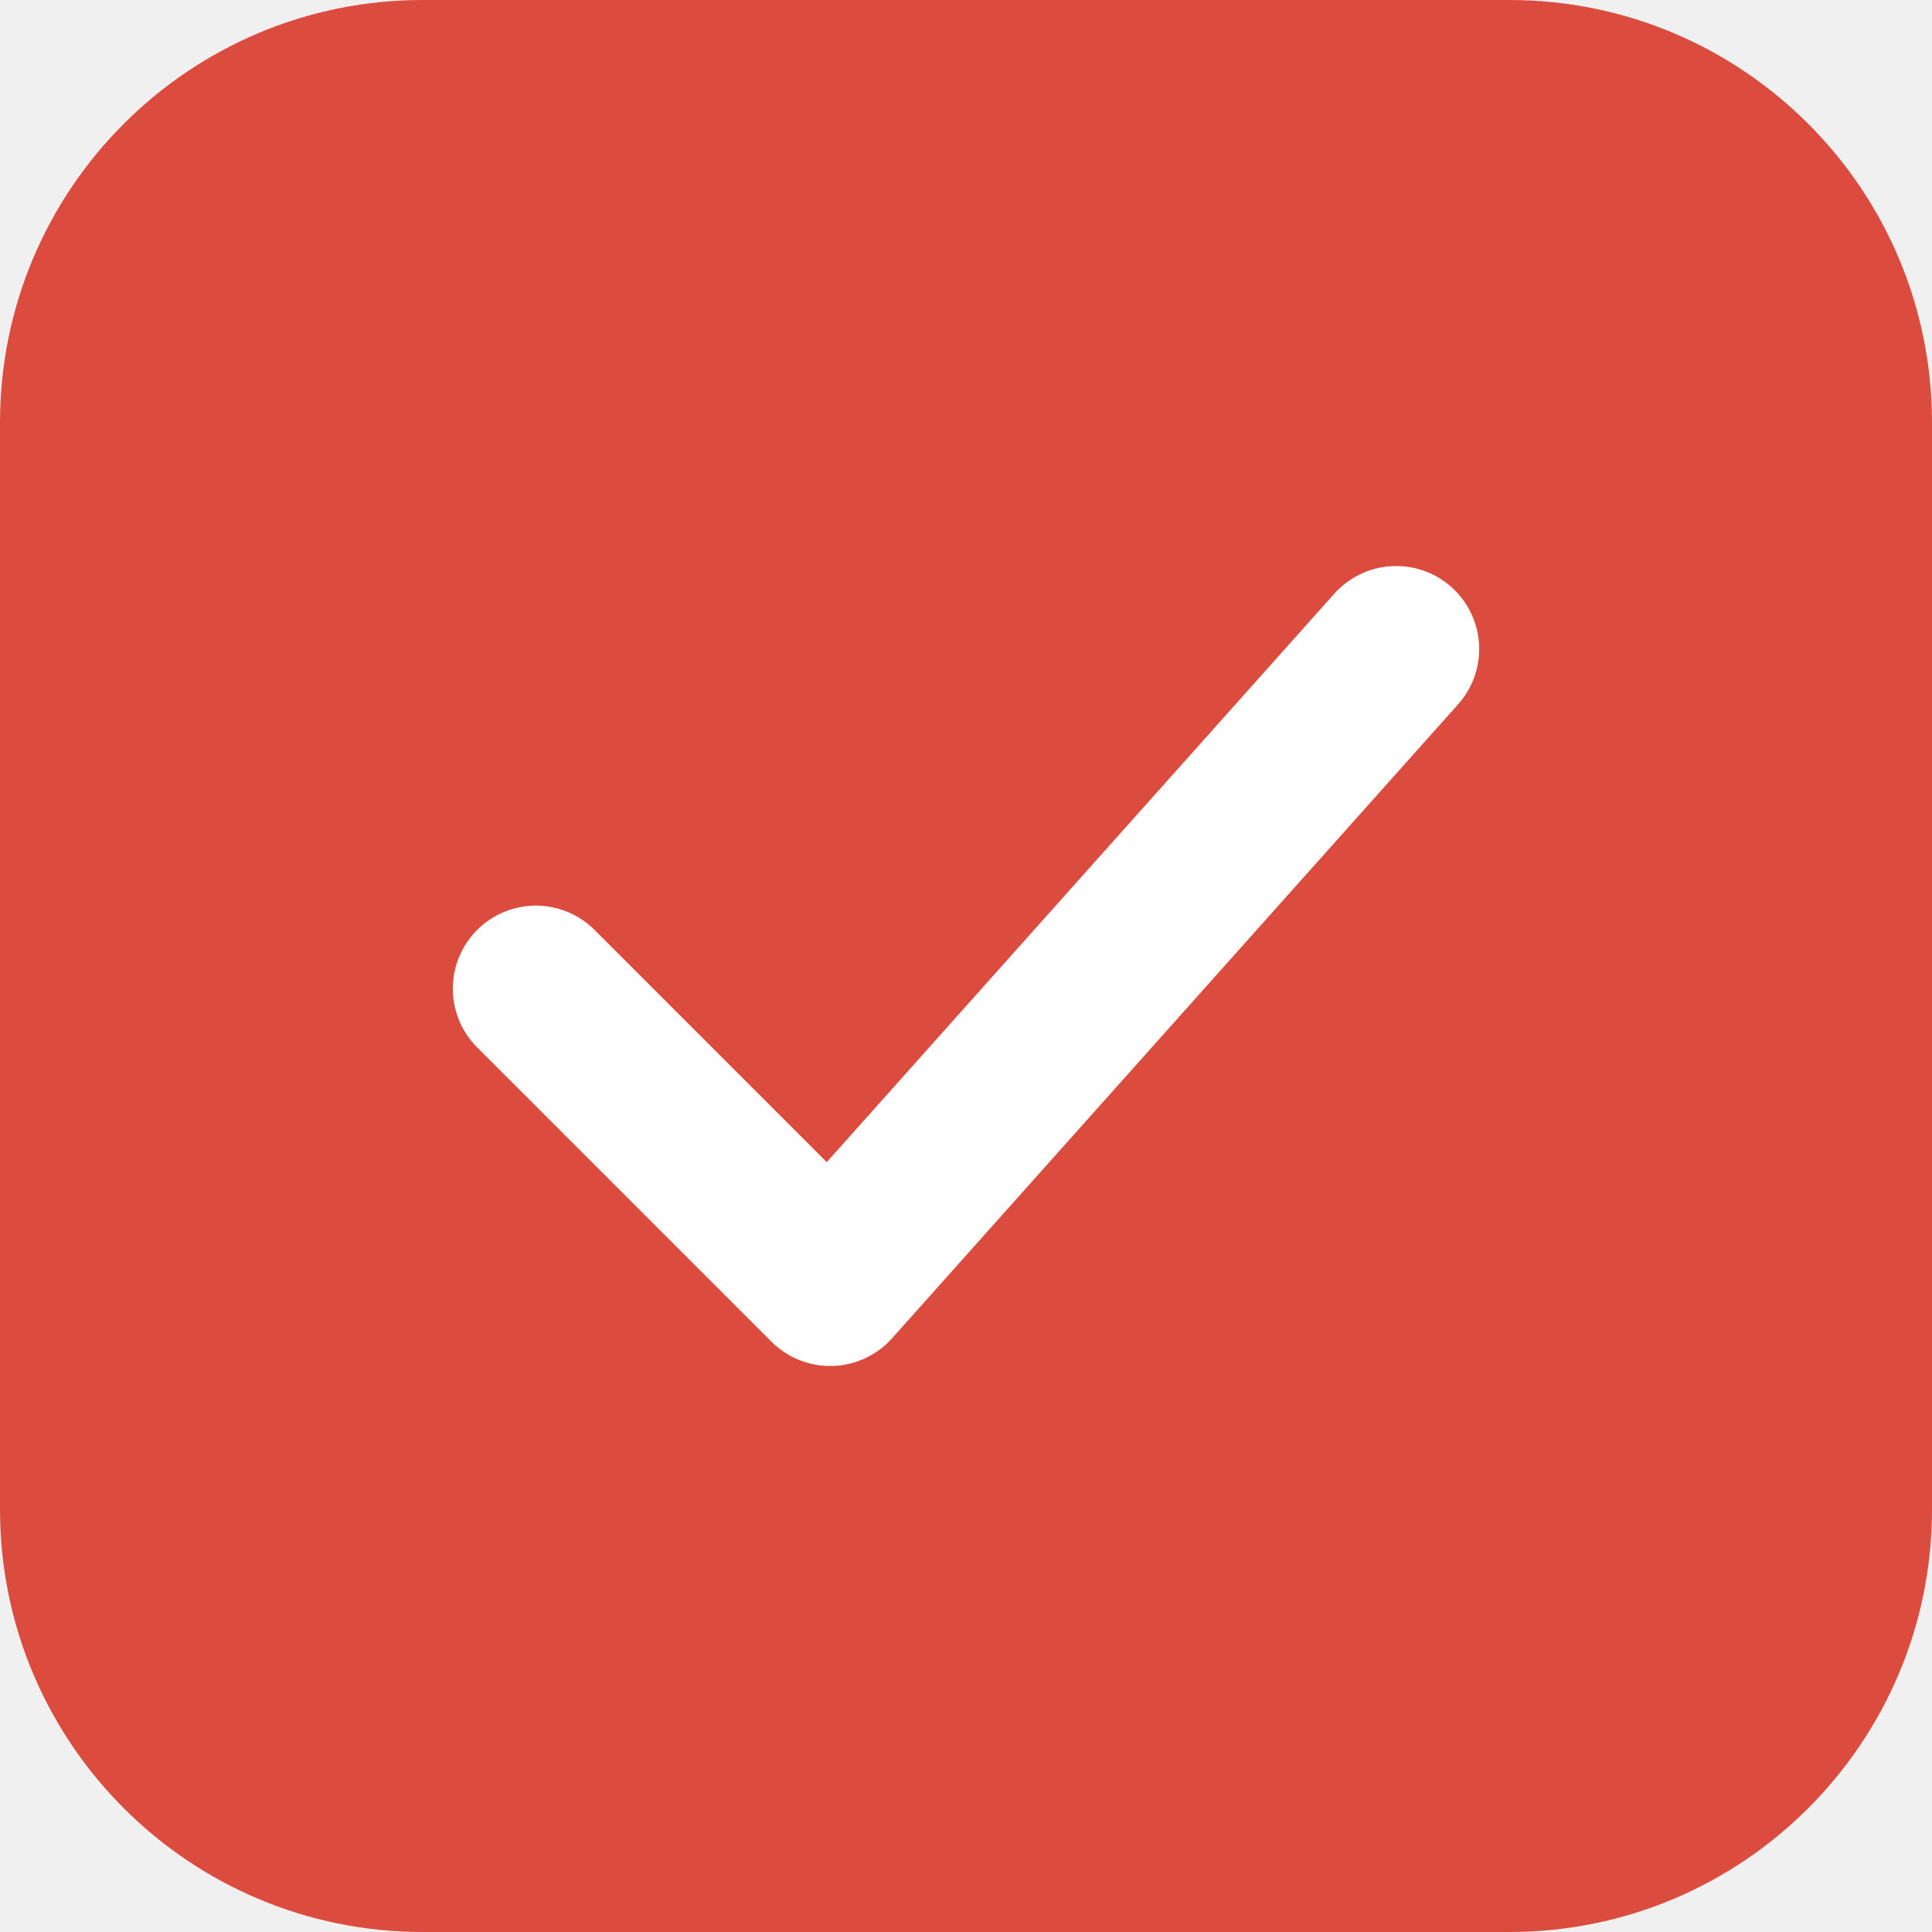
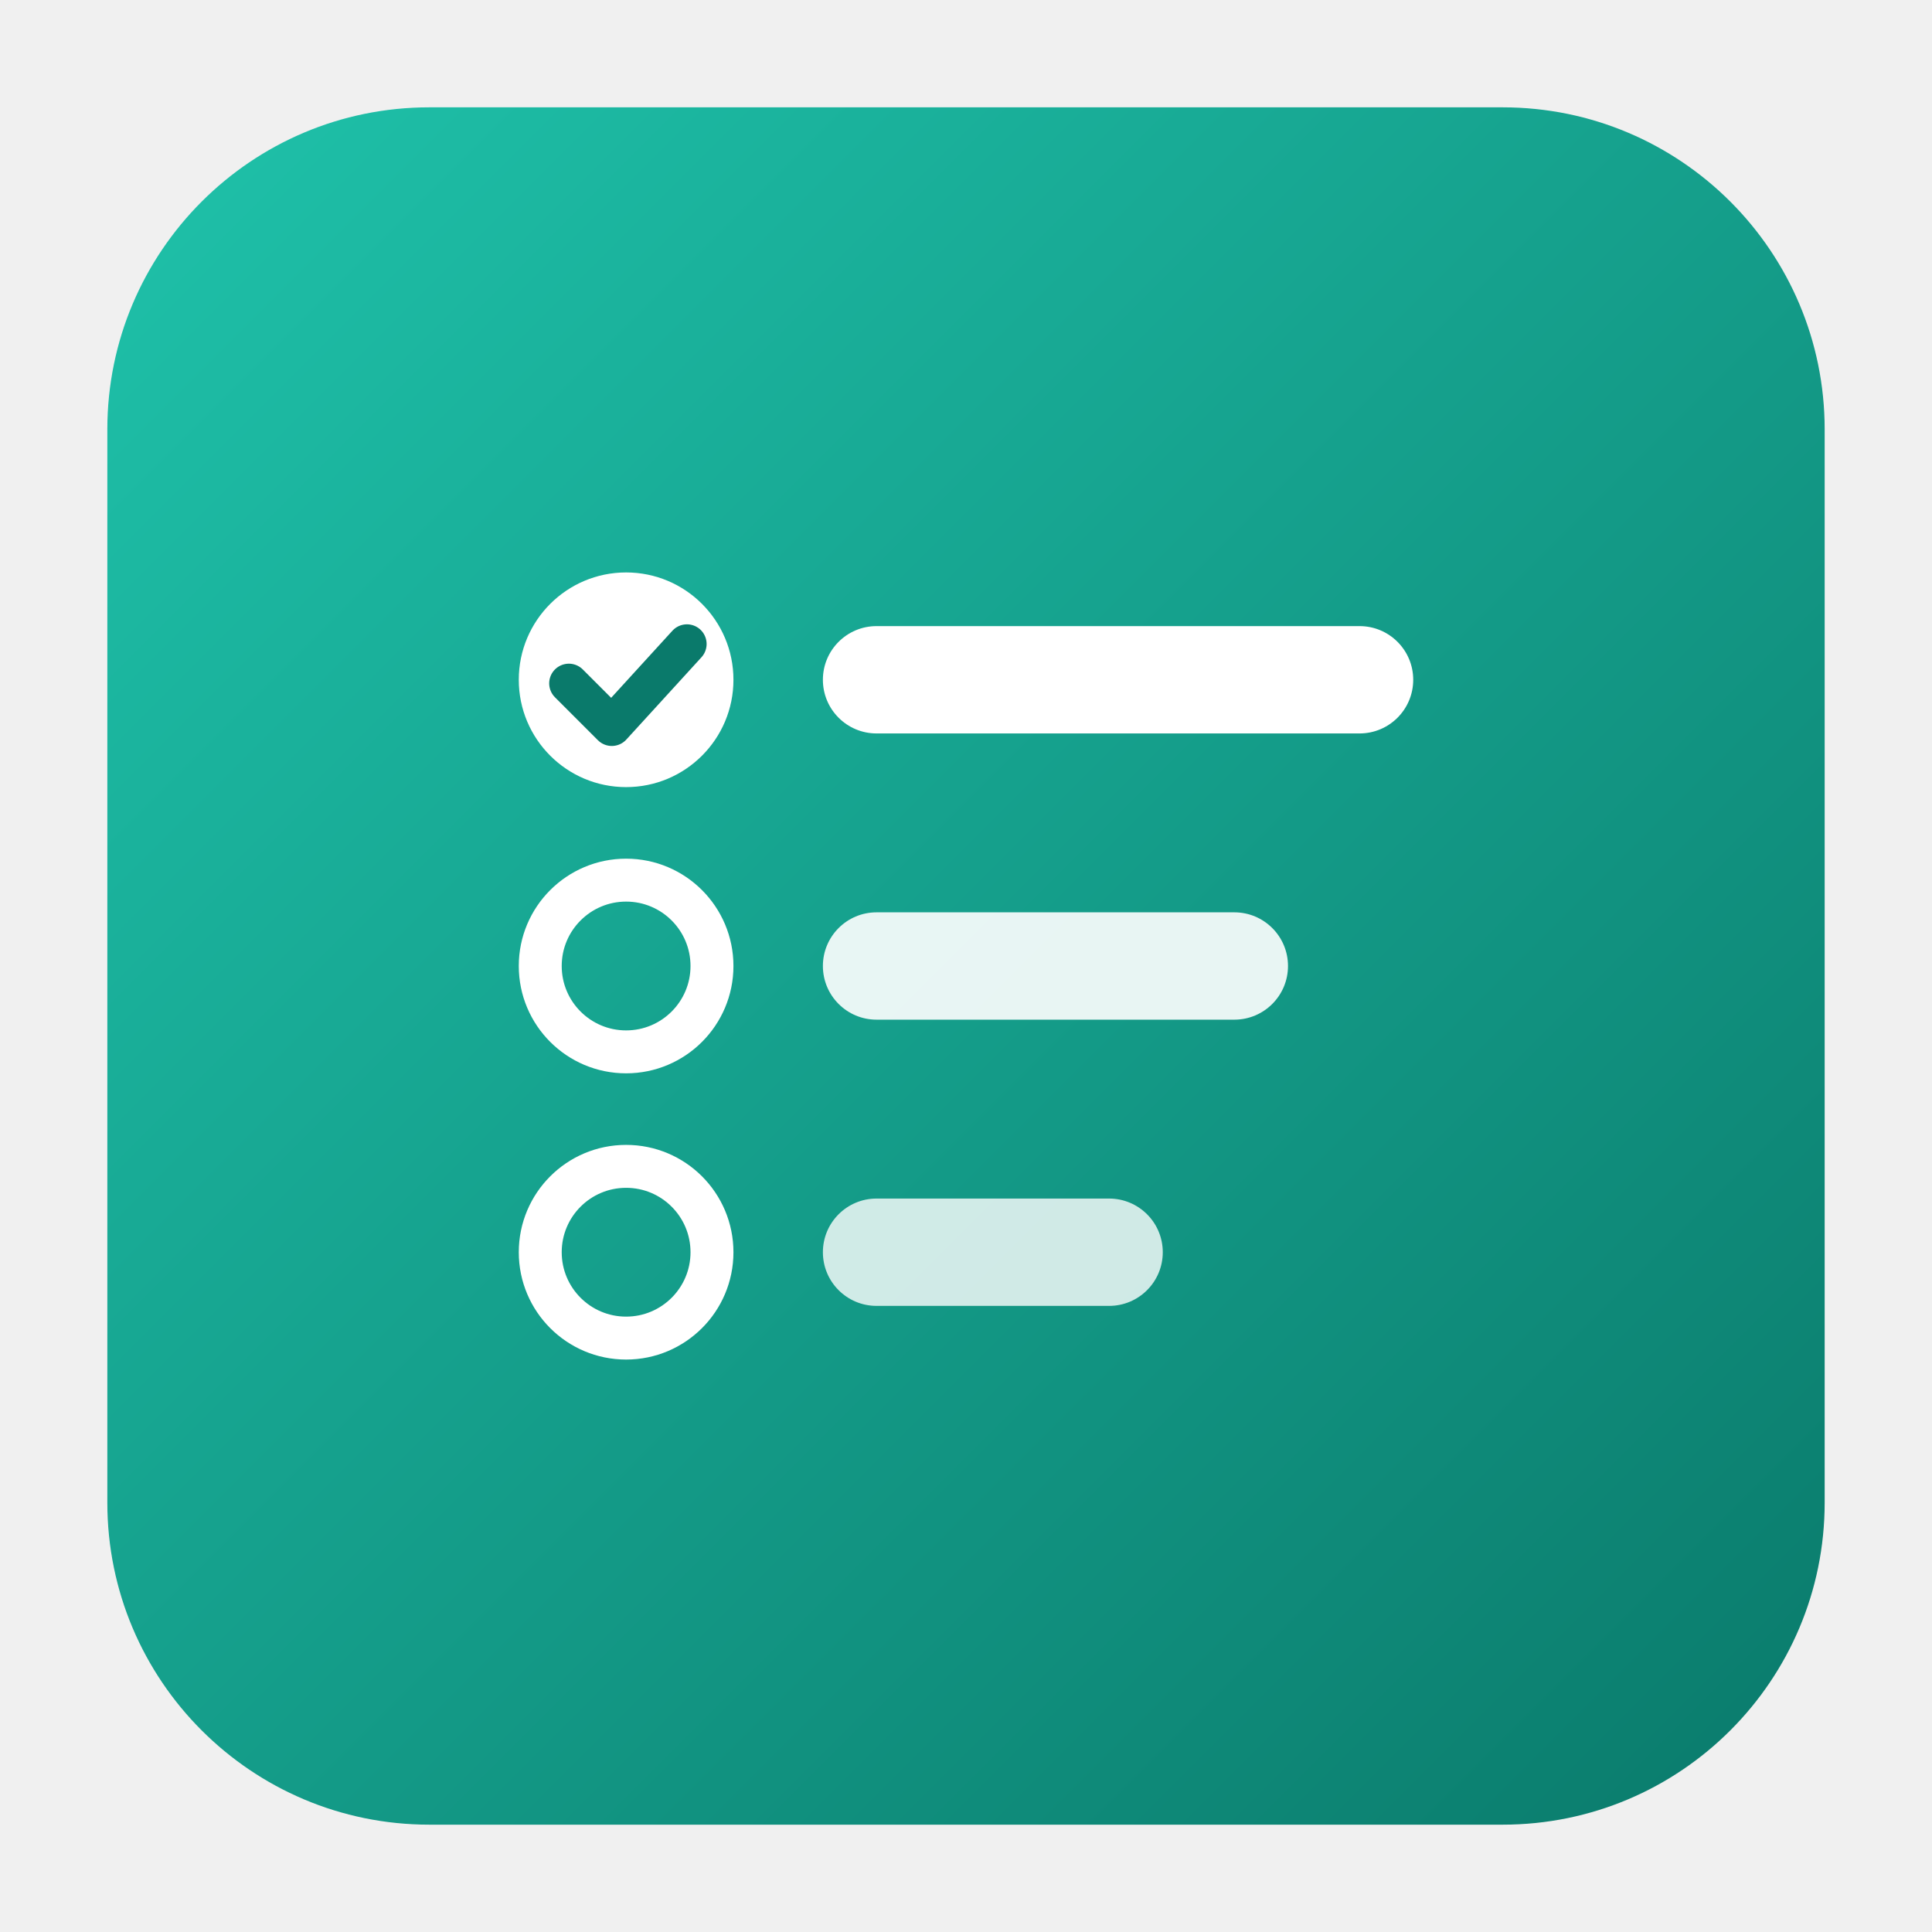
- <svg xmlns="http://www.w3.org/2000/svg" viewBox="0 0 512 512">
-   <rect width="512" height="512" rx="112" fill="#db4c3f" />
-   <path d="M142 262l78 78 150-168" fill="none" stroke="#fff" stroke-width="44" stroke-linecap="round" stroke-linejoin="round" />
+ <svg xmlns="http://www.w3.org/2000/svg" viewBox="0 0 108 108">
+   <defs>
+     <linearGradient id="g" x1="6" y1="6" x2="102" y2="102" gradientUnits="userSpaceOnUse">
+       <stop offset="0" stop-color="#1FC2AA" />
+       <stop offset="1" stop-color="#0A7A6B" />
+     </linearGradient>
+   </defs>
+   <path d="M24 6h60a18 18 0 0 1 18 18v60a18 18 0 0 1-18 18H24A18 18 0 0 1 6 84V24A18 18 0 0 1 24 6z" fill="url(#g)" />
+   <circle cx="35" cy="38" r="6" fill="#fff" />
+   <path d="M31.8 38.2l2.4 2.4 4.2-4.6" fill="none" stroke="#0A7A6B" stroke-width="2.2" stroke-linecap="round" stroke-linejoin="round" />
+   <path d="M49 35h27a3 3 0 0 1 0 6H49a3 3 0 0 1 0-6z" fill="#fff" />
+   <circle cx="35" cy="54" r="4.8" fill="none" stroke="#fff" stroke-width="2.4" />
+   <path d="M49 51h20a3 3 0 0 1 0 6H49a3 3 0 0 1 0-6z" fill="#fff" fill-opacity=".9" />
+   <circle cx="35" cy="70" r="4.8" fill="none" stroke="#fff" stroke-width="2.4" />
+   <path d="M49 67h13a3 3 0 0 1 0 6H49a3 3 0 0 1 0-6z" fill="#fff" fill-opacity=".8" />
</svg>
